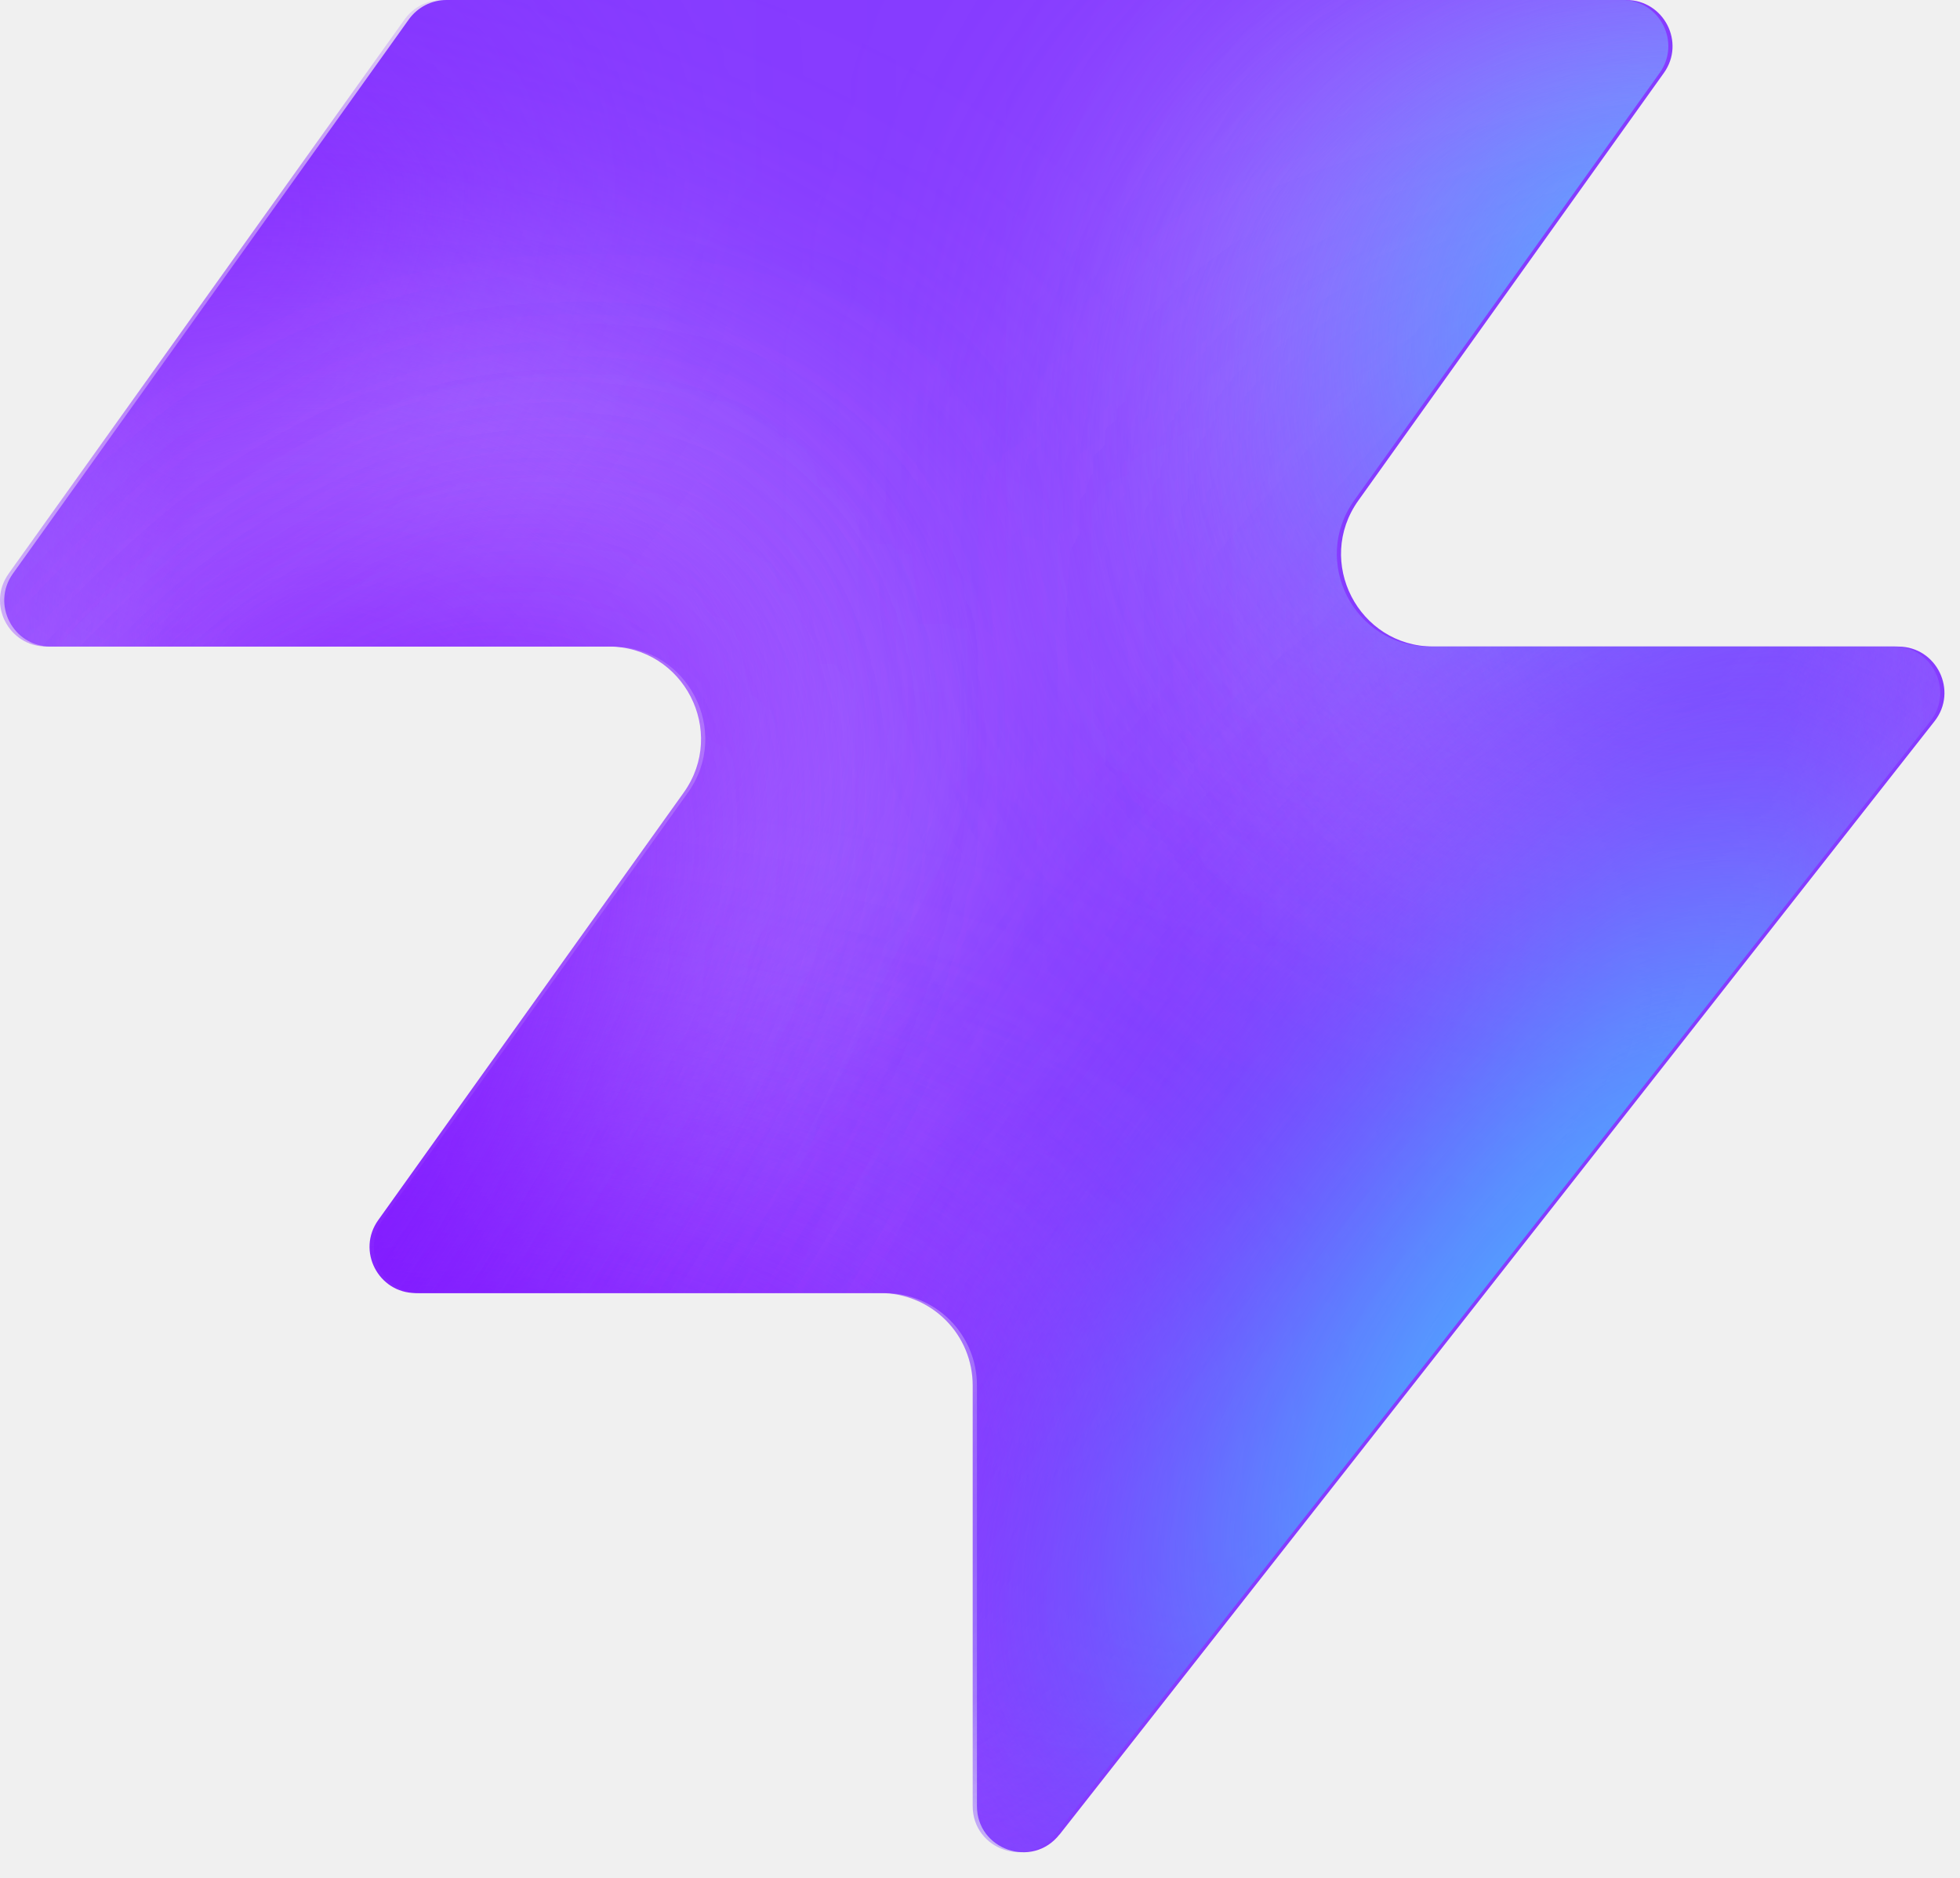
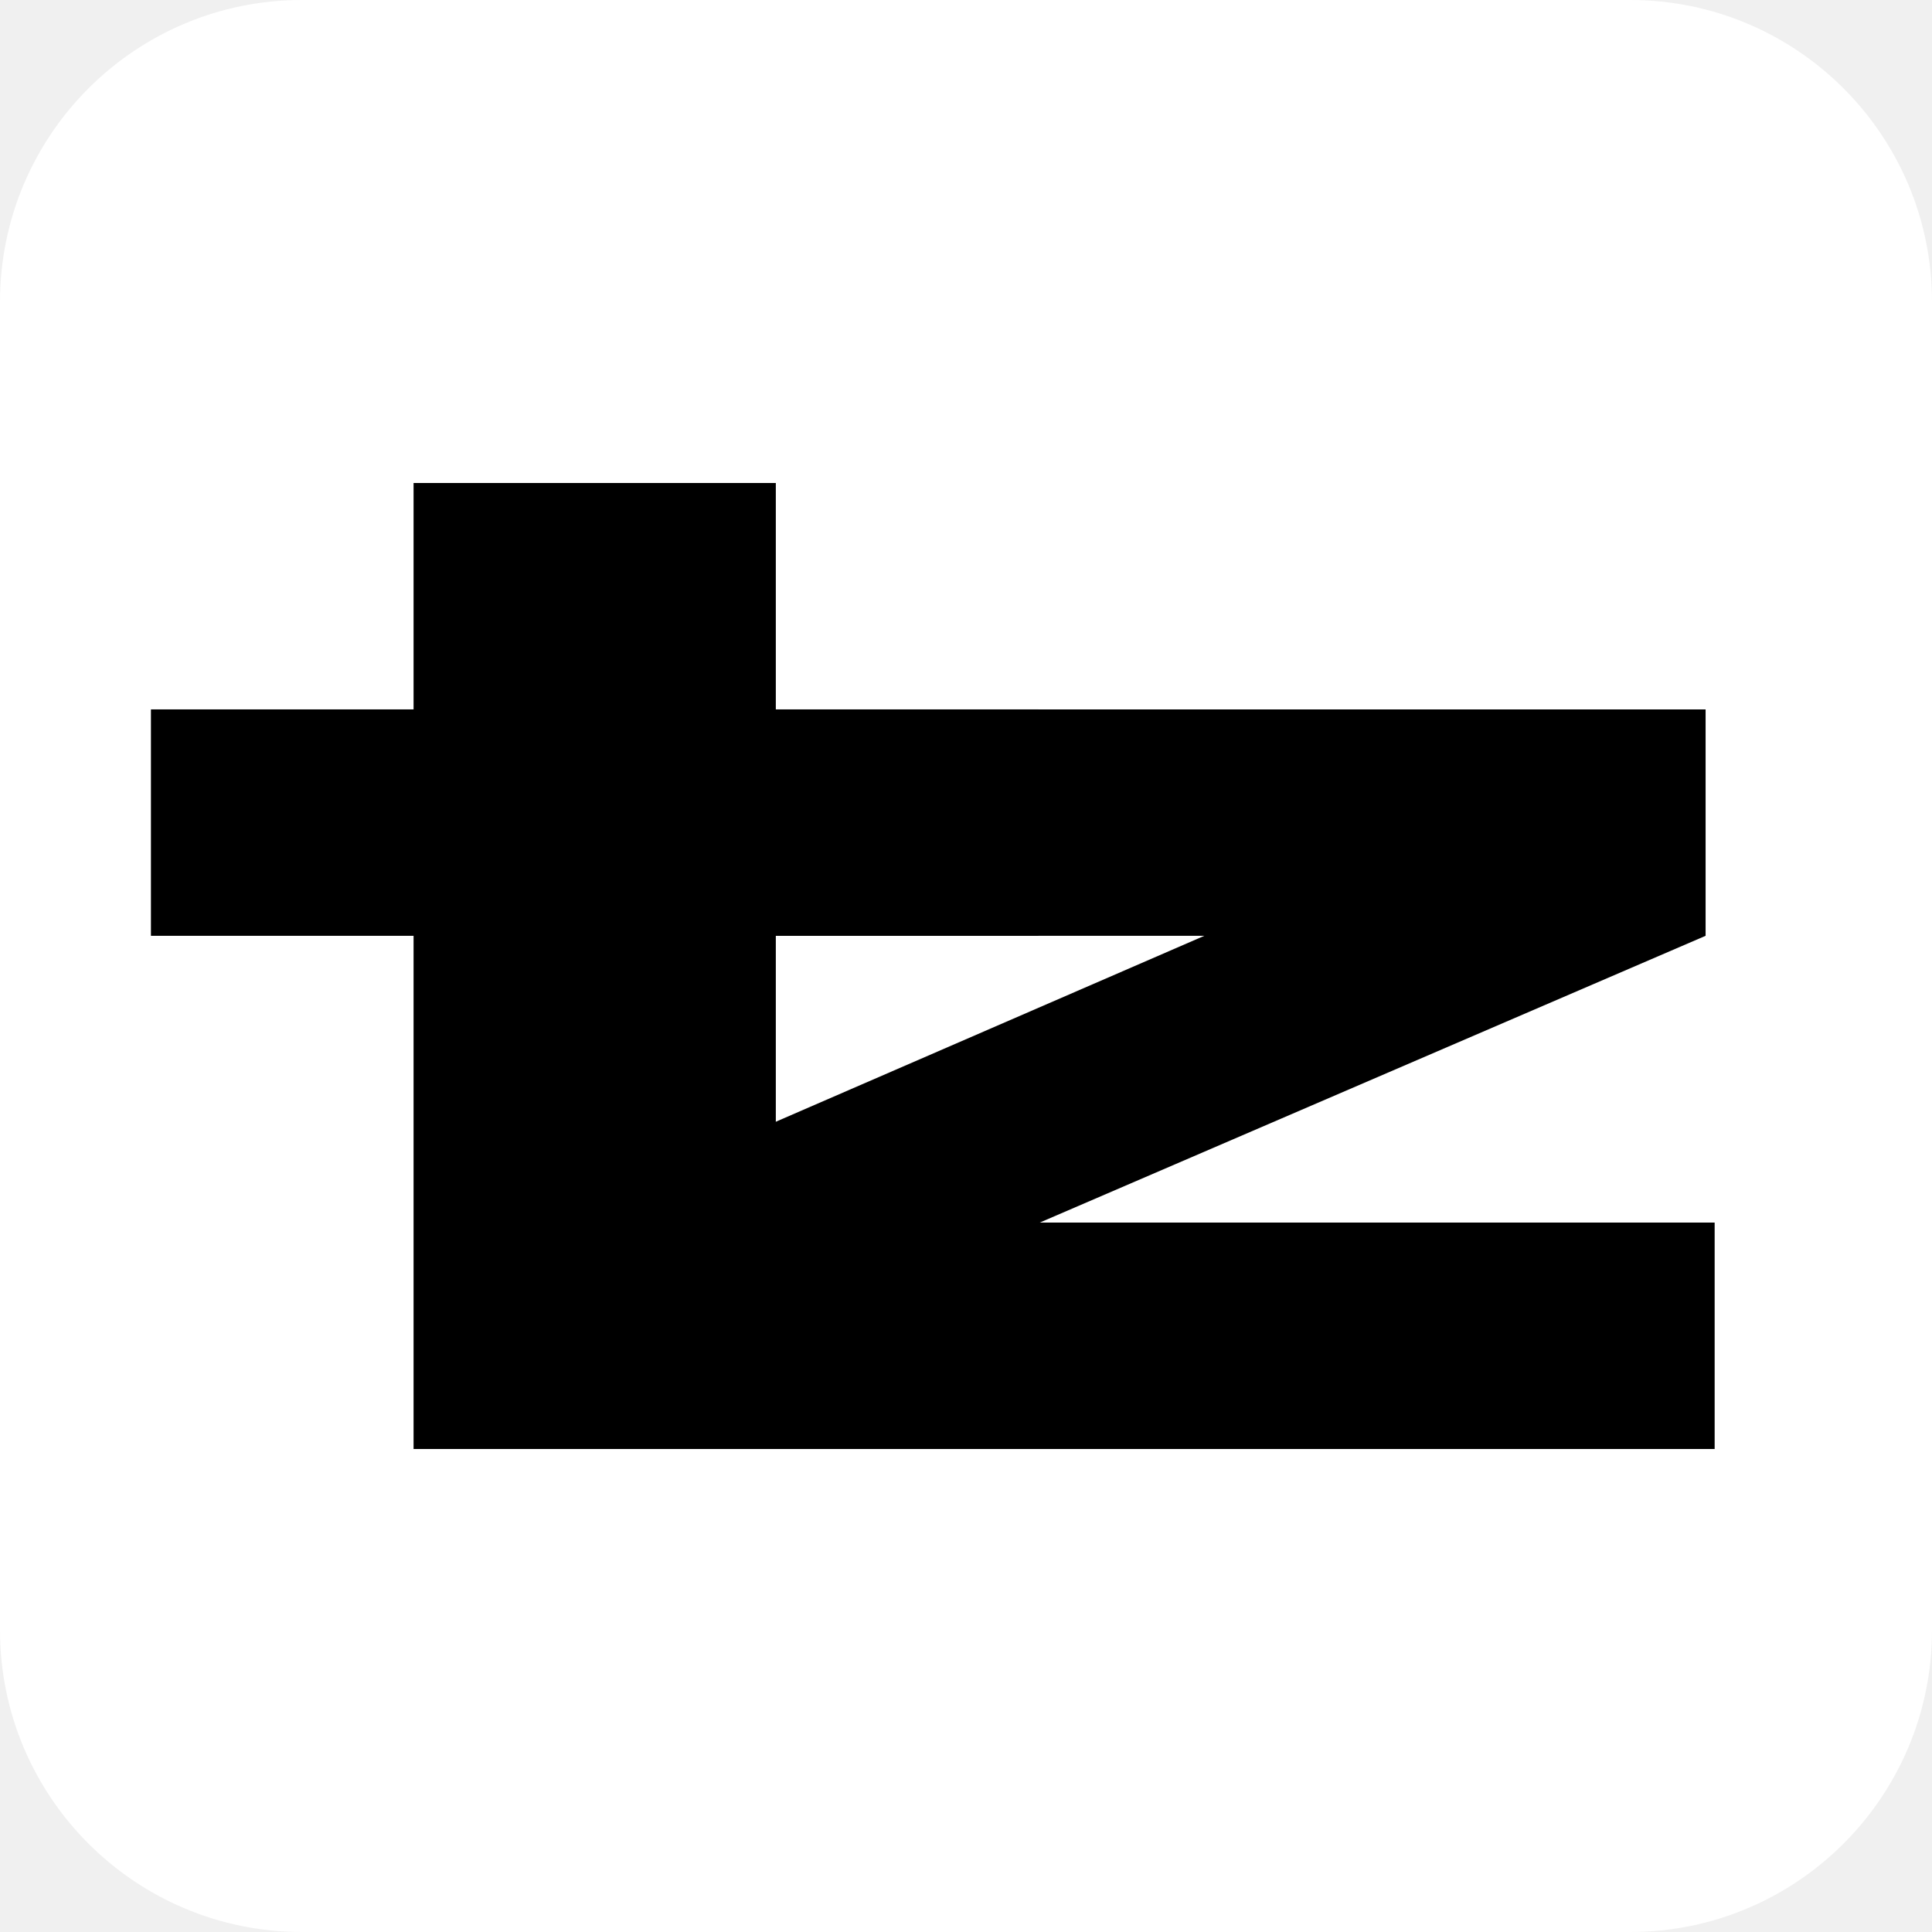
- <svg xmlns="http://www.w3.org/2000/svg" width="48" height="46" fill="none" viewBox="0 0 48 46">
-   <path fill="#863bff" d="M25.946 44.938c-.664.845-2.021.375-2.021-.698V33.937a2.26 2.26 0 0 0-2.262-2.262H10.287c-.92 0-1.456-1.04-.92-1.788l7.48-10.471c1.07-1.497 0-3.578-1.842-3.578H1.237c-.92 0-1.456-1.04-.92-1.788L10.013.474c.214-.297.556-.474.92-.474h28.894c.92 0 1.456 1.04.92 1.788l-7.48 10.471c-1.07 1.498 0 3.579 1.842 3.579h11.377c.943 0 1.473 1.088.89 1.83L25.947 44.94z" style="fill:#863bff;fill:color(display-p3 .525 .23 1);fill-opacity:1" />
-   <mask id="a" width="48" height="46" x="0" y="0" maskUnits="userSpaceOnUse" style="mask-type:alpha">
-     <path fill="#000" d="M25.842 44.938c-.664.844-2.021.375-2.021-.698V33.937a2.26 2.26 0 0 0-2.262-2.262H10.183c-.92 0-1.456-1.04-.92-1.788l7.48-10.471c1.07-1.498 0-3.579-1.842-3.579H1.133c-.92 0-1.456-1.04-.92-1.787L9.91.473c.214-.297.556-.474.92-.474h28.894c.92 0 1.456 1.04.92 1.788l-7.48 10.471c-1.07 1.498 0 3.578 1.842 3.578h11.377c.943 0 1.473 1.088.89 1.832L25.843 44.94z" style="fill:#000;fill-opacity:1" />
-   </mask>
-   <g mask="url(#a)">
-     <g filter="url(#b)">
-       <ellipse cx="5.508" cy="14.704" fill="#ede6ff" rx="5.508" ry="14.704" style="fill:#ede6ff;fill:color(display-p3 .927 .903 1);fill-opacity:1" transform="matrix(.00324 1 1 -.00324 -4.47 31.516)" />
-     </g>
-     <g filter="url(#c)">
-       <ellipse cx="10.399" cy="29.851" fill="#ede6ff" rx="10.399" ry="29.851" style="fill:#ede6ff;fill:color(display-p3 .927 .903 1);fill-opacity:1" transform="matrix(.00324 1 1 -.00324 -39.328 7.883)" />
-     </g>
-     <g filter="url(#d)">
-       <ellipse cx="5.508" cy="30.487" fill="#7e14ff" rx="5.508" ry="30.487" style="fill:#7e14ff;fill:color(display-p3 .492 .077 1);fill-opacity:1" transform="rotate(89.814 -25.913 -14.639)scale(1 -1)" />
-     </g>
-     <g filter="url(#e)">
-       <ellipse cx="5.508" cy="30.599" fill="#7e14ff" rx="5.508" ry="30.599" style="fill:#7e14ff;fill:color(display-p3 .492 .077 1);fill-opacity:1" transform="rotate(89.814 -32.644 -3.334)scale(1 -1)" />
-     </g>
-     <g filter="url(#f)">
-       <ellipse cx="5.508" cy="30.599" fill="#7e14ff" rx="5.508" ry="30.599" style="fill:#7e14ff;fill:color(display-p3 .492 .077 1);fill-opacity:1" transform="matrix(.00324 1 1 -.00324 -34.34 30.47)" />
-     </g>
-     <g filter="url(#g)">
-       <ellipse cx="14.072" cy="22.078" fill="#ede6ff" rx="14.072" ry="22.078" style="fill:#ede6ff;fill:color(display-p3 .927 .903 1);fill-opacity:1" transform="rotate(93.35 24.506 48.493)scale(-1 1)" />
-     </g>
-     <g filter="url(#h)">
-       <ellipse cx="3.47" cy="21.501" fill="#7e14ff" rx="3.47" ry="21.501" style="fill:#7e14ff;fill:color(display-p3 .492 .077 1);fill-opacity:1" transform="rotate(89.009 28.708 47.59)scale(-1 1)" />
-     </g>
-     <g filter="url(#i)">
-       <ellipse cx="3.47" cy="21.501" fill="#7e14ff" rx="3.47" ry="21.501" style="fill:#7e14ff;fill:color(display-p3 .492 .077 1);fill-opacity:1" transform="rotate(89.009 28.708 47.59)scale(-1 1)" />
-     </g>
-     <g filter="url(#j)">
-       <ellipse cx=".387" cy="8.972" fill="#7e14ff" rx="4.407" ry="29.108" style="fill:#7e14ff;fill:color(display-p3 .492 .077 1);fill-opacity:1" transform="rotate(39.51 .387 8.972)" />
-     </g>
-     <g filter="url(#k)">
-       <ellipse cx="47.523" cy="-6.092" fill="#7e14ff" rx="4.407" ry="29.108" style="fill:#7e14ff;fill:color(display-p3 .492 .077 1);fill-opacity:1" transform="rotate(37.892 47.523 -6.092)" />
-     </g>
-     <g filter="url(#l)">
-       <ellipse cx="41.412" cy="6.333" fill="#47bfff" rx="5.971" ry="9.665" style="fill:#47bfff;fill:color(display-p3 .28 .748 1);fill-opacity:1" transform="rotate(37.892 41.412 6.333)" />
-     </g>
-     <g filter="url(#m)">
-       <ellipse cx="-1.879" cy="38.332" fill="#7e14ff" rx="4.407" ry="29.108" style="fill:#7e14ff;fill:color(display-p3 .492 .077 1);fill-opacity:1" transform="rotate(37.892 -1.88 38.332)" />
-     </g>
-     <g filter="url(#n)">
-       <ellipse cx="-1.879" cy="38.332" fill="#7e14ff" rx="4.407" ry="29.108" style="fill:#7e14ff;fill:color(display-p3 .492 .077 1);fill-opacity:1" transform="rotate(37.892 -1.88 38.332)" />
-     </g>
-     <g filter="url(#o)">
-       <ellipse cx="35.651" cy="29.907" fill="#7e14ff" rx="4.407" ry="29.108" style="fill:#7e14ff;fill:color(display-p3 .492 .077 1);fill-opacity:1" transform="rotate(37.892 35.651 29.907)" />
-     </g>
-     <g filter="url(#p)">
-       <ellipse cx="38.418" cy="32.4" fill="#47bfff" rx="5.971" ry="15.297" style="fill:#47bfff;fill:color(display-p3 .28 .748 1);fill-opacity:1" transform="rotate(37.892 38.418 32.4)" />
-     </g>
-   </g>
-   <defs>
-     <filter id="b" width="60.045" height="41.654" x="-19.77" y="16.149" color-interpolation-filters="sRGB" filterUnits="userSpaceOnUse">
-       <feFlood flood-opacity="0" result="BackgroundImageFix" />
-       <feBlend in="SourceGraphic" in2="BackgroundImageFix" result="shape" />
-       <feGaussianBlur result="effect1_foregroundBlur_2002_17158" stdDeviation="7.659" />
-     </filter>
-     <filter id="c" width="90.34" height="51.437" x="-54.613" y="-7.533" color-interpolation-filters="sRGB" filterUnits="userSpaceOnUse">
-       <feFlood flood-opacity="0" result="BackgroundImageFix" />
-       <feBlend in="SourceGraphic" in2="BackgroundImageFix" result="shape" />
-       <feGaussianBlur result="effect1_foregroundBlur_2002_17158" stdDeviation="7.659" />
-     </filter>
-     <filter id="d" width="79.355" height="29.4" x="-49.64" y="2.03" color-interpolation-filters="sRGB" filterUnits="userSpaceOnUse">
-       <feFlood flood-opacity="0" result="BackgroundImageFix" />
-       <feBlend in="SourceGraphic" in2="BackgroundImageFix" result="shape" />
-       <feGaussianBlur result="effect1_foregroundBlur_2002_17158" stdDeviation="4.596" />
-     </filter>
-     <filter id="e" width="79.579" height="29.4" x="-45.045" y="20.029" color-interpolation-filters="sRGB" filterUnits="userSpaceOnUse">
-       <feFlood flood-opacity="0" result="BackgroundImageFix" />
-       <feBlend in="SourceGraphic" in2="BackgroundImageFix" result="shape" />
-       <feGaussianBlur result="effect1_foregroundBlur_2002_17158" stdDeviation="4.596" />
-     </filter>
-     <filter id="f" width="79.579" height="29.4" x="-43.513" y="21.178" color-interpolation-filters="sRGB" filterUnits="userSpaceOnUse">
-       <feFlood flood-opacity="0" result="BackgroundImageFix" />
-       <feBlend in="SourceGraphic" in2="BackgroundImageFix" result="shape" />
-       <feGaussianBlur result="effect1_foregroundBlur_2002_17158" stdDeviation="4.596" />
-     </filter>
-     <filter id="g" width="74.749" height="58.852" x="15.756" y="-17.901" color-interpolation-filters="sRGB" filterUnits="userSpaceOnUse">
-       <feFlood flood-opacity="0" result="BackgroundImageFix" />
-       <feBlend in="SourceGraphic" in2="BackgroundImageFix" result="shape" />
-       <feGaussianBlur result="effect1_foregroundBlur_2002_17158" stdDeviation="7.659" />
-     </filter>
-     <filter id="h" width="61.377" height="25.362" x="23.548" y="2.284" color-interpolation-filters="sRGB" filterUnits="userSpaceOnUse">
-       <feFlood flood-opacity="0" result="BackgroundImageFix" />
-       <feBlend in="SourceGraphic" in2="BackgroundImageFix" result="shape" />
-       <feGaussianBlur result="effect1_foregroundBlur_2002_17158" stdDeviation="4.596" />
-     </filter>
-     <filter id="i" width="61.377" height="25.362" x="23.548" y="2.284" color-interpolation-filters="sRGB" filterUnits="userSpaceOnUse">
-       <feFlood flood-opacity="0" result="BackgroundImageFix" />
-       <feBlend in="SourceGraphic" in2="BackgroundImageFix" result="shape" />
-       <feGaussianBlur result="effect1_foregroundBlur_2002_17158" stdDeviation="4.596" />
-     </filter>
-     <filter id="j" width="56.045" height="63.649" x="-27.636" y="-22.853" color-interpolation-filters="sRGB" filterUnits="userSpaceOnUse">
-       <feFlood flood-opacity="0" result="BackgroundImageFix" />
-       <feBlend in="SourceGraphic" in2="BackgroundImageFix" result="shape" />
-       <feGaussianBlur result="effect1_foregroundBlur_2002_17158" stdDeviation="4.596" />
-     </filter>
-     <filter id="k" width="54.814" height="64.646" x="20.116" y="-38.415" color-interpolation-filters="sRGB" filterUnits="userSpaceOnUse">
-       <feFlood flood-opacity="0" result="BackgroundImageFix" />
-       <feBlend in="SourceGraphic" in2="BackgroundImageFix" result="shape" />
-       <feGaussianBlur result="effect1_foregroundBlur_2002_17158" stdDeviation="4.596" />
-     </filter>
-     <filter id="l" width="33.541" height="35.313" x="24.641" y="-11.323" color-interpolation-filters="sRGB" filterUnits="userSpaceOnUse">
-       <feFlood flood-opacity="0" result="BackgroundImageFix" />
-       <feBlend in="SourceGraphic" in2="BackgroundImageFix" result="shape" />
-       <feGaussianBlur result="effect1_foregroundBlur_2002_17158" stdDeviation="4.596" />
-     </filter>
-     <filter id="m" width="54.814" height="64.646" x="-29.286" y="6.009" color-interpolation-filters="sRGB" filterUnits="userSpaceOnUse">
-       <feFlood flood-opacity="0" result="BackgroundImageFix" />
-       <feBlend in="SourceGraphic" in2="BackgroundImageFix" result="shape" />
-       <feGaussianBlur result="effect1_foregroundBlur_2002_17158" stdDeviation="4.596" />
-     </filter>
-     <filter id="n" width="54.814" height="64.646" x="-29.286" y="6.009" color-interpolation-filters="sRGB" filterUnits="userSpaceOnUse">
-       <feFlood flood-opacity="0" result="BackgroundImageFix" />
-       <feBlend in="SourceGraphic" in2="BackgroundImageFix" result="shape" />
-       <feGaussianBlur result="effect1_foregroundBlur_2002_17158" stdDeviation="4.596" />
-     </filter>
-     <filter id="o" width="54.814" height="64.646" x="8.244" y="-2.416" color-interpolation-filters="sRGB" filterUnits="userSpaceOnUse">
-       <feFlood flood-opacity="0" result="BackgroundImageFix" />
-       <feBlend in="SourceGraphic" in2="BackgroundImageFix" result="shape" />
-       <feGaussianBlur result="effect1_foregroundBlur_2002_17158" stdDeviation="4.596" />
-     </filter>
-     <filter id="p" width="39.409" height="43.623" x="18.713" y="10.588" color-interpolation-filters="sRGB" filterUnits="userSpaceOnUse">
-       <feFlood flood-opacity="0" result="BackgroundImageFix" />
-       <feBlend in="SourceGraphic" in2="BackgroundImageFix" result="shape" />
-       <feGaussianBlur result="effect1_foregroundBlur_2002_17158" stdDeviation="4.596" />
-     </filter>
-   </defs>
+ <svg xmlns="http://www.w3.org/2000/svg" width="64" height="64" viewBox="0 0 64 64" fill="none">
+   <rect width="64" height="64" rx="10" fill="white" />
+   <path d="M5 23.5H34.4V31H5V23.5ZM13.7 16H25.7V48H13.7V16Z" fill="black" />
+   <path d="M56.5 31L29.45 42.65L29 40.5H56.8V48H18V40.5L44.85 28.85L45.3 31H18V23.5H56.5V31Z" fill="black" />
</svg>
